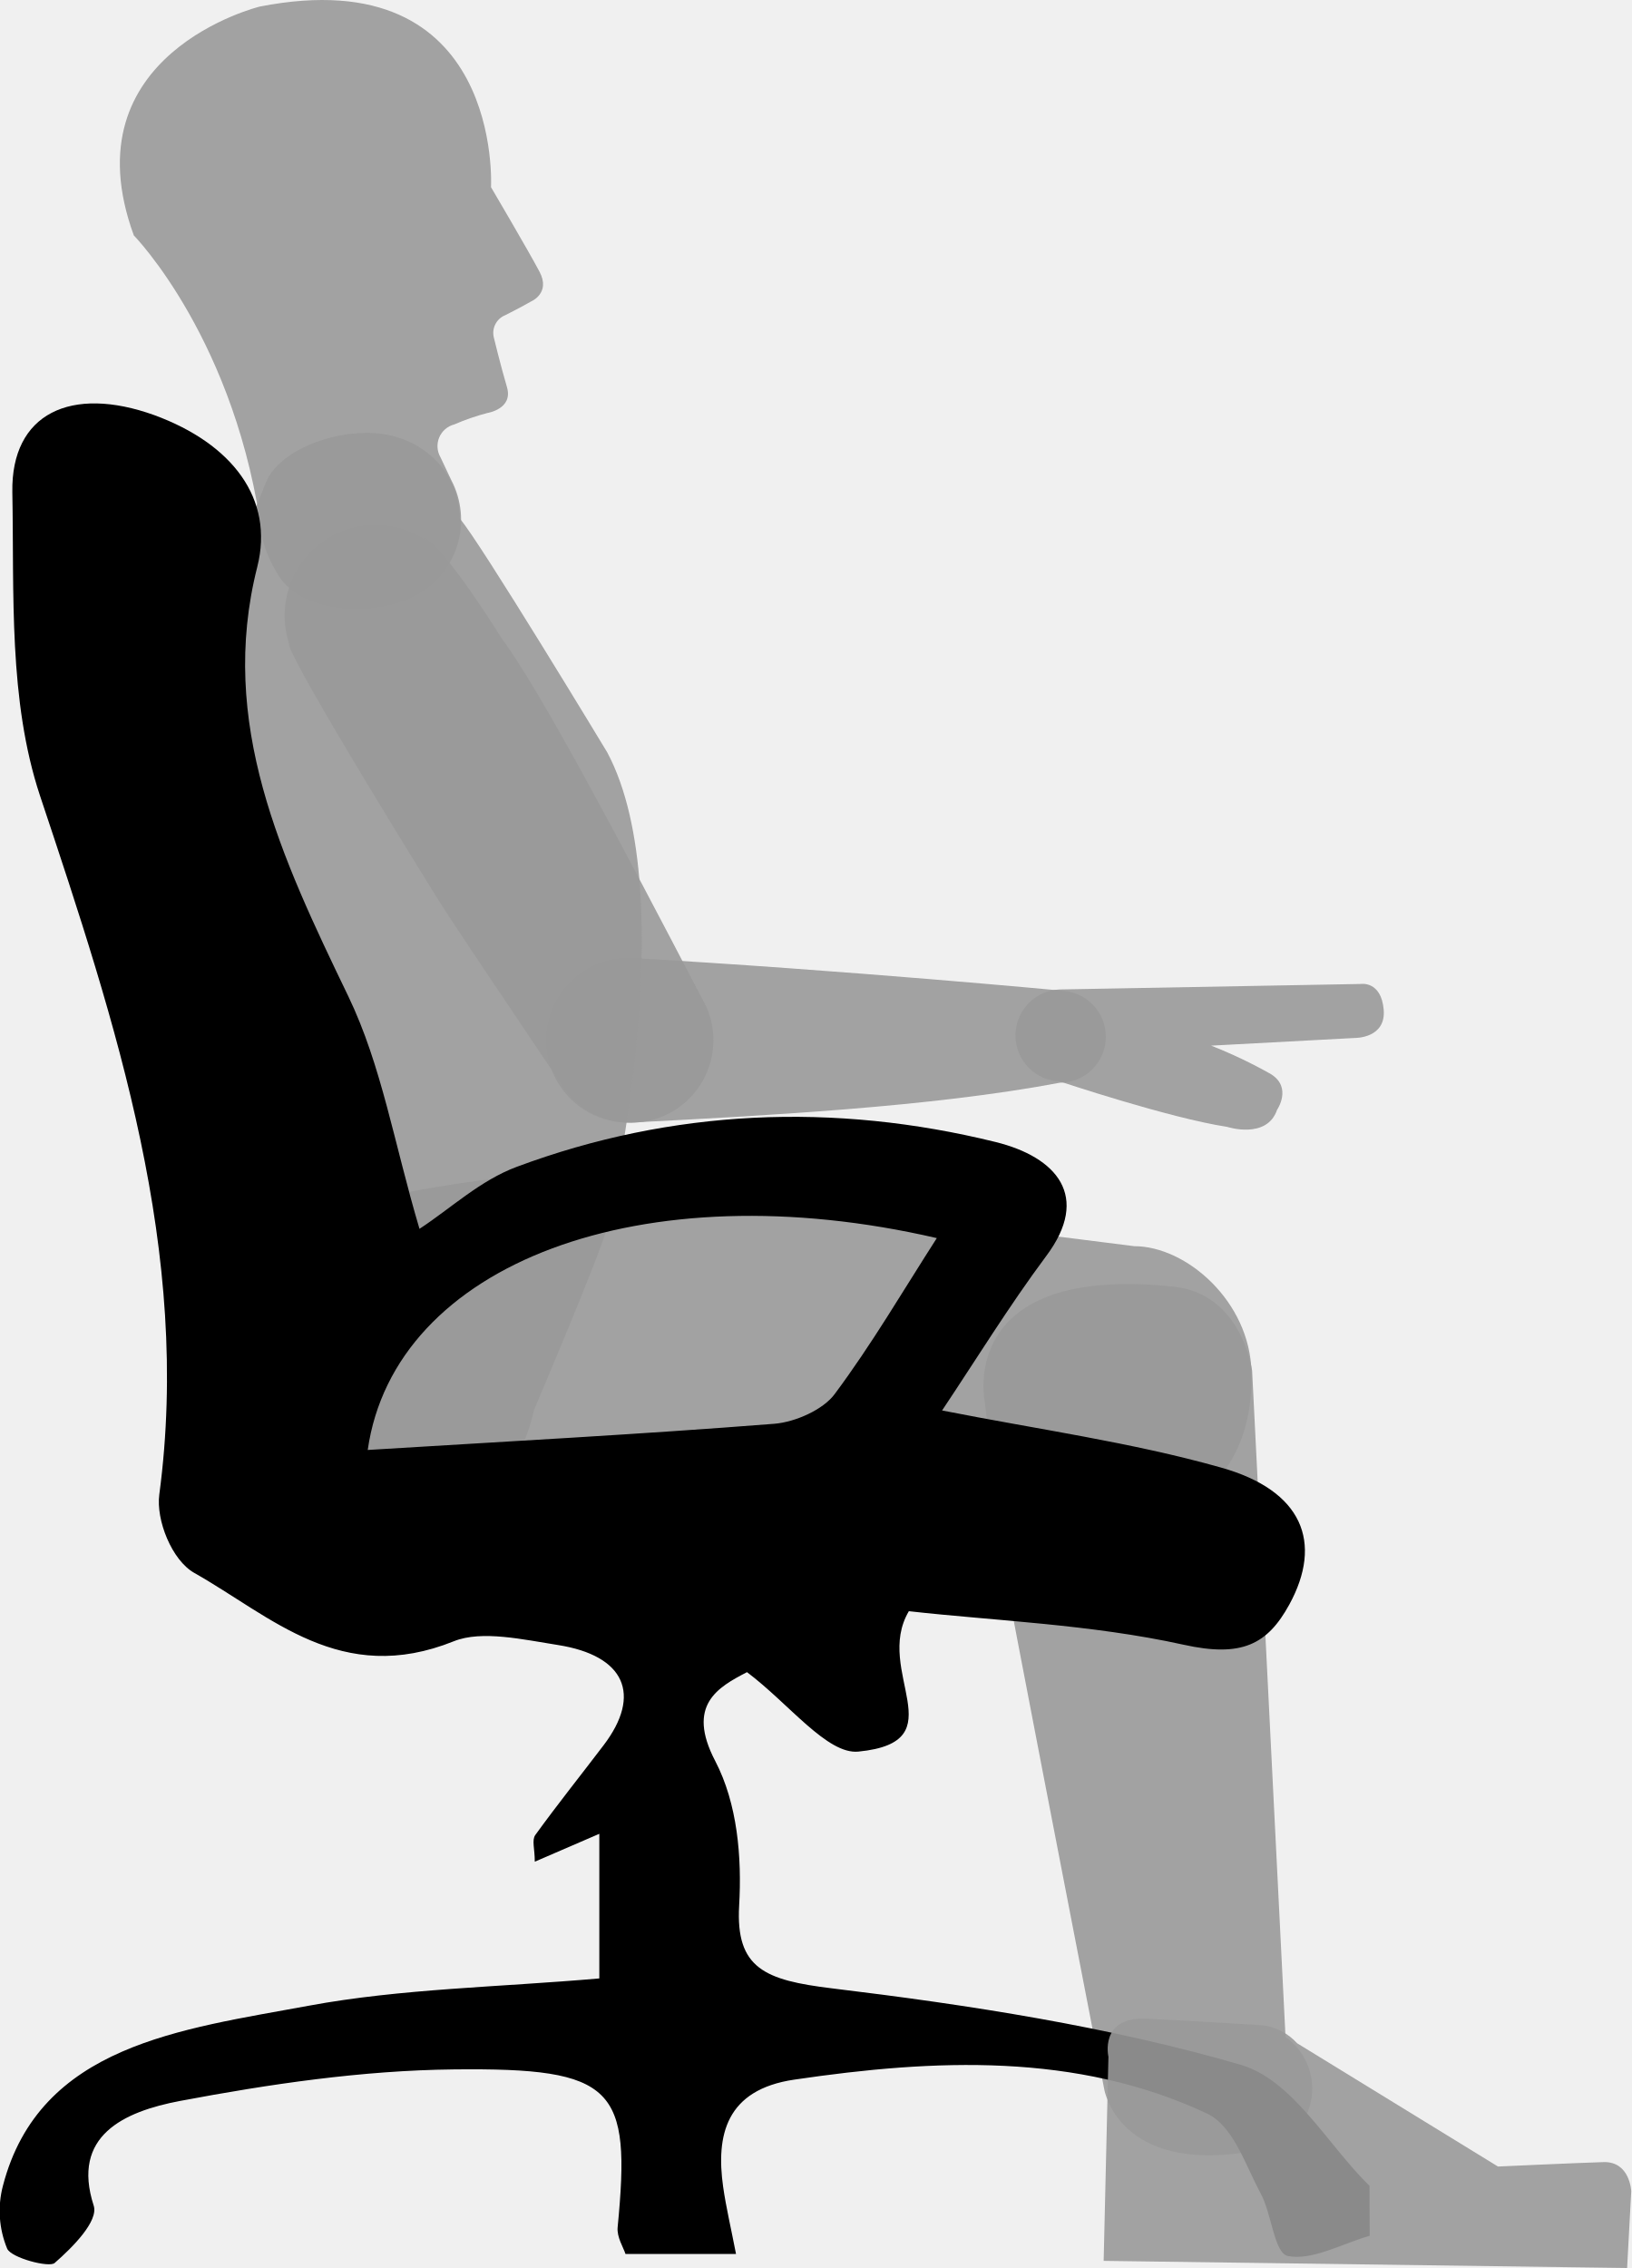
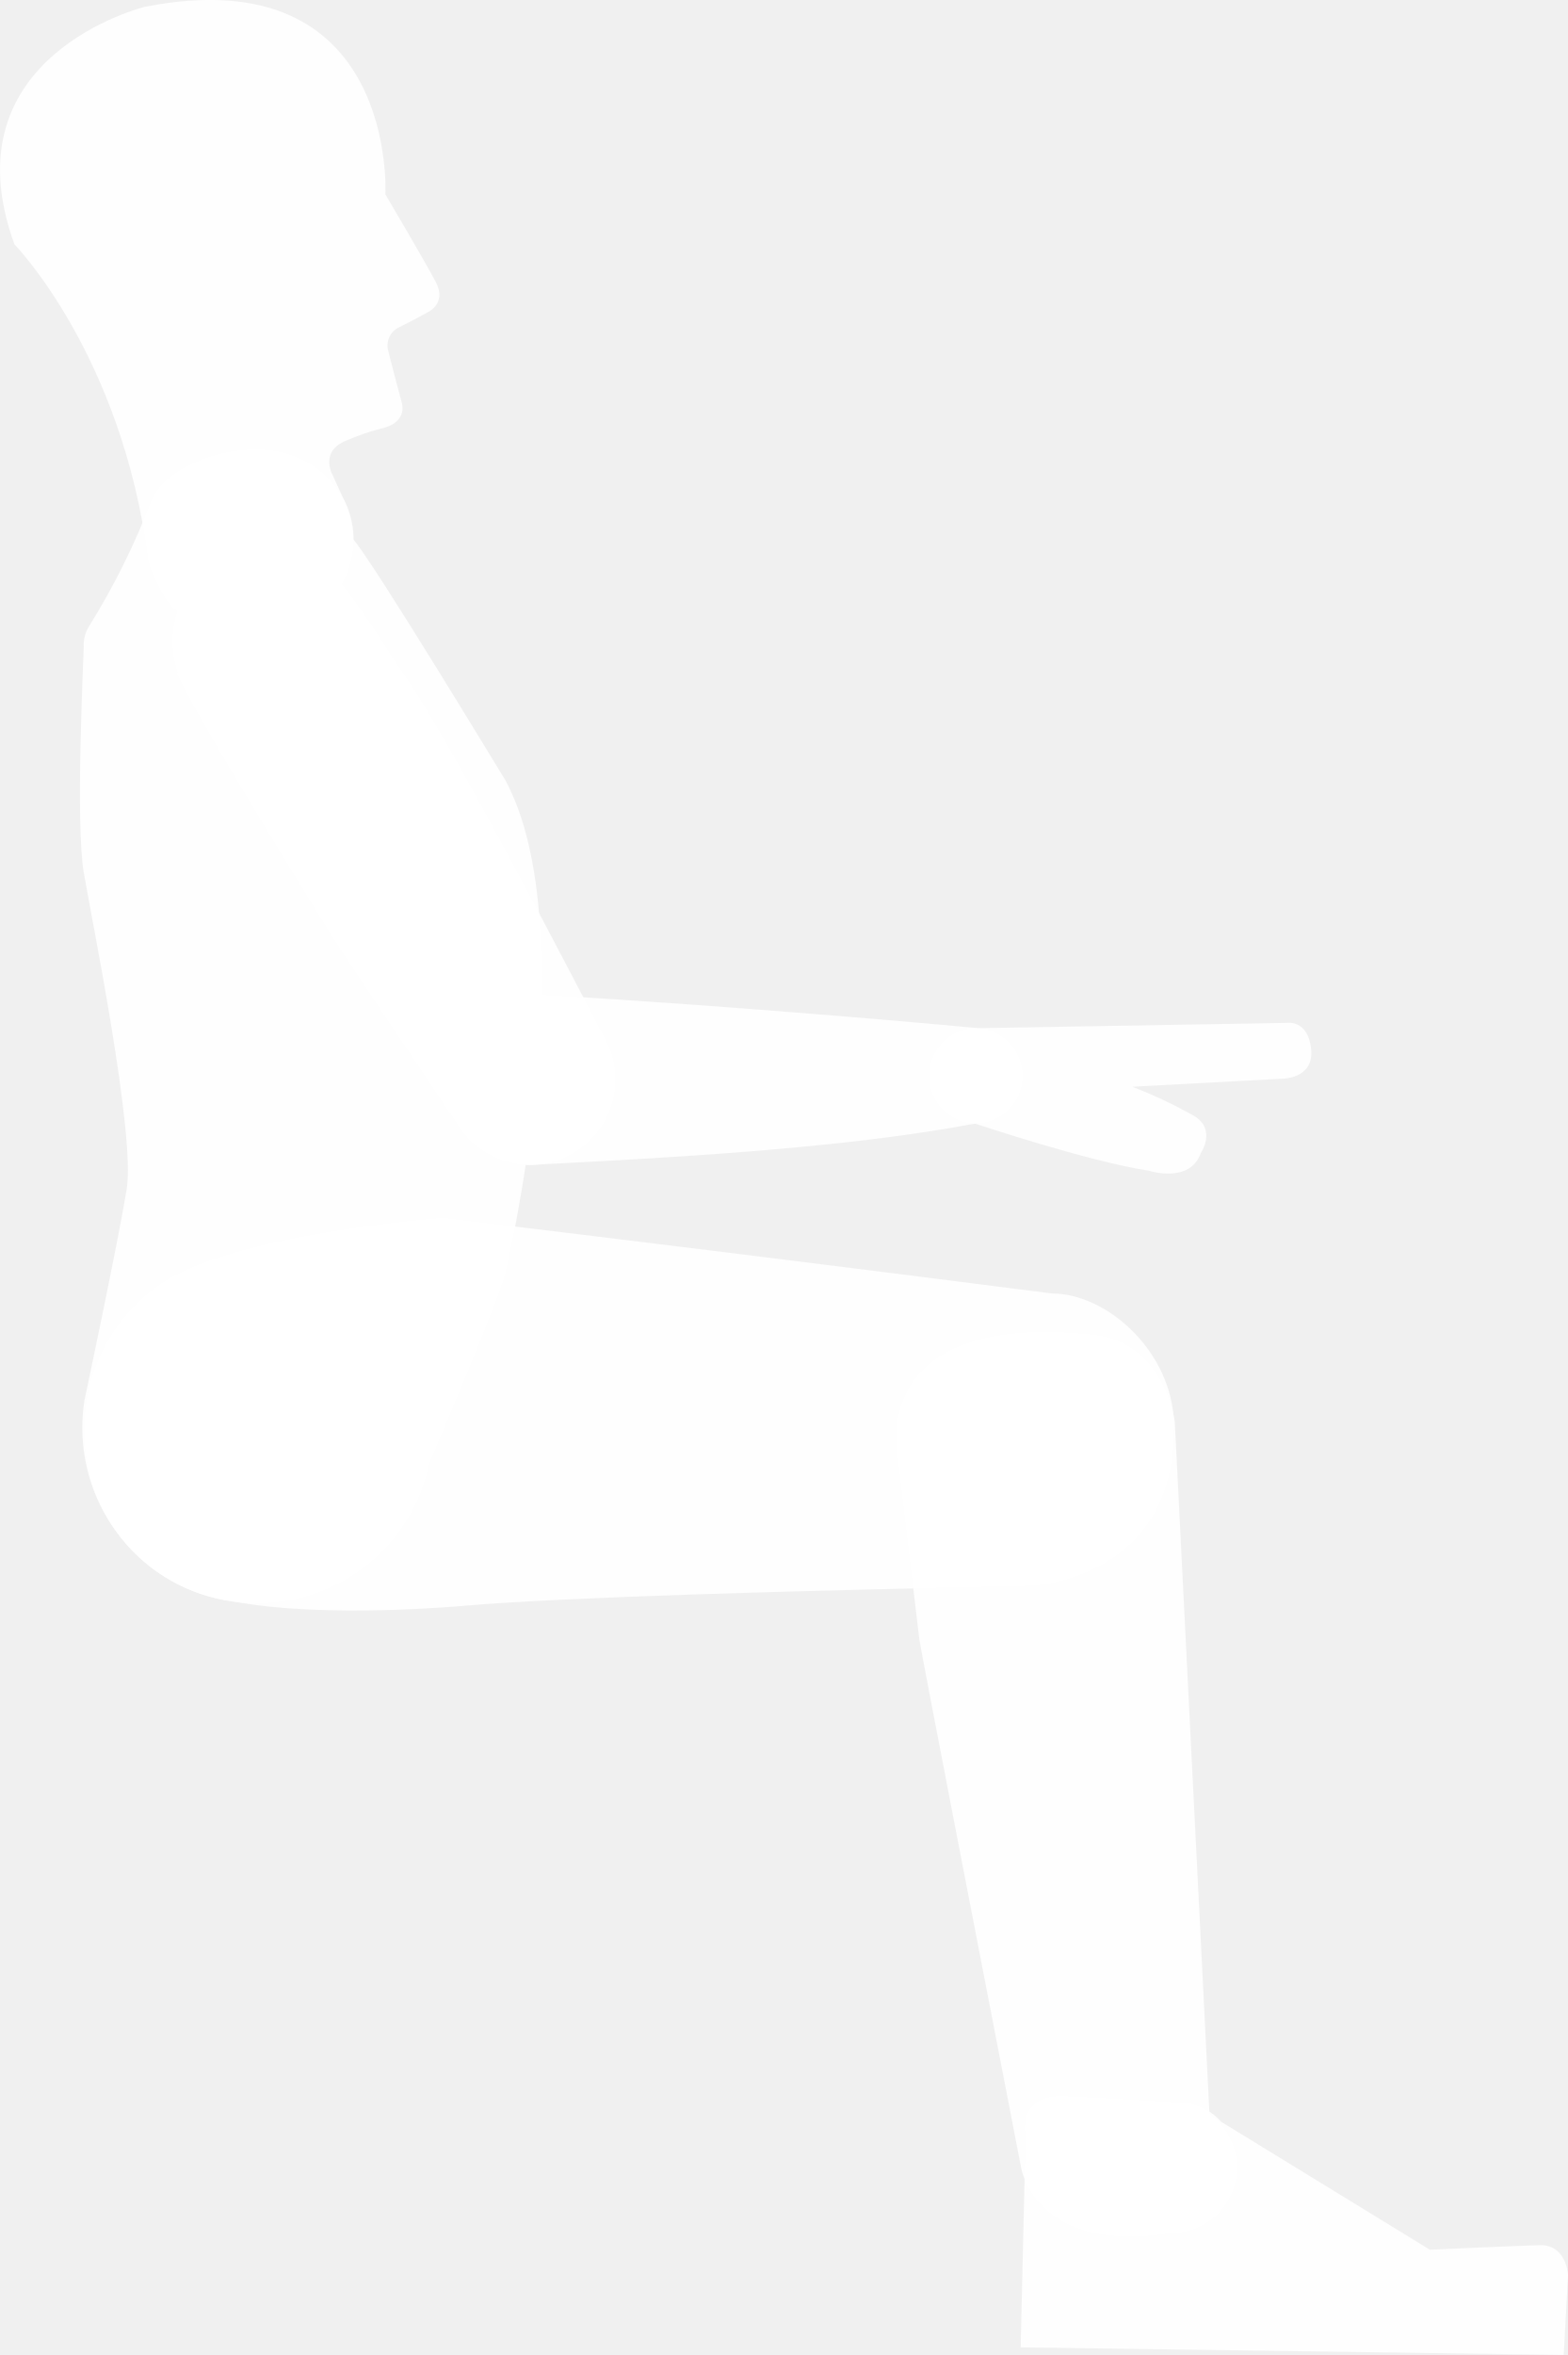
- <svg xmlns="http://www.w3.org/2000/svg" viewBox="0 0 228.77 318.06">
+ <svg xmlns="http://www.w3.org/2000/svg" viewBox="0 0 232.99 349.84">
  <defs>
-     <style>.cls-1{opacity:0.9;}.cls-2{fill:#999;}</style>
+     <style>.cls-1{opacity:0.9;}.cls-2{fill:#fff;}</style>
  </defs>
  <g id="Layer_2" data-name="Layer 2">
    <g id="Layer_1-2" data-name="Layer 1">
      <g class="cls-1">
-         <line class="cls-2" x1="88.09" y1="150.06" x2="88.09" y2="141.06" />
-         <line class="cls-2" x1="84.09" y1="145.06" x2="93.09" y2="145.06" />
-         <line class="cls-2" x1="149.09" y1="149.06" x2="149.09" y2="141.06" />
-         <line class="cls-2" x1="144.09" y1="145.06" x2="153.09" y2="145.06" />
-         <path class="cls-2" d="M148.63,138.94a6.45,6.45,0,1,1,0,12.9c-18.13,3.43-41.63,4.62-60.14,5.59a11.55,11.55,0,1,1,0-23.09c30.55,1.75,60.54,4.6,60.54,4.6" />
+         <line class="cls-2" x1="78.78" y1="165.06" x2="78.78" y2="155.66" />
+         <line class="cls-2" x1="74.04" y1="160.36" x2="83.52" y2="160.36" />
+         <line class="cls-2" x1="144.89" y1="164.39" x2="144.89" y2="155.25" />
+         <line class="cls-2" x1="140.15" y1="159.82" x2="149.72" y2="159.82" />
+         <path class="cls-2" d="M144.89,152.73a7.09,7.09,0,0,1,0,14.18C125,170.68,99.13,172,78.78,173.06a12.7,12.7,0,0,1,0-25.39c33.58,1.93,66.55,5.06,66.55,5.06" />
      </g>
      <g class="cls-1">
-         <line class="cls-2" x1="149.09" y1="149.06" x2="149.09" y2="141.06" />
-         <line class="cls-2" x1="144.09" y1="145.06" x2="153.09" y2="145.06" />
-         <path class="cls-2" d="M148.61,138.76a6.45,6.45,0,0,0,0,12.89s15.32,5.13,23.49,6.38c0,0,5.56,1.81,7-2.39,0,0,2.15-3.12-.85-5a65.48,65.48,0,0,0-8.4-4l20.2-1.08s4.37.06,4-4-3.23-3.57-3.23-3.57Z" />
+         <line class="cls-2" x1="144.87" y1="164.4" x2="144.87" y2="155.25" />
+         <line class="cls-2" x1="140.13" y1="159.82" x2="149.7" y2="159.82" />
+         <path class="cls-2" d="M144.87,152.74a7.09,7.09,0,0,0,0,14.17s16.84,5.64,25.82,7c0,0,6.12,2,7.74-2.62,0,0,2.37-3.43-.94-5.49a70.57,70.57,0,0,0-9.23-4.36l22.21-1.19s4.8.06,4.36-4.37-3.55-3.93-3.55-3.93Z" />
      </g>
      <g class="cls-1">
-         <line class="cls-2" x1="48.99" y1="88.48" x2="56.27" y2="84.14" />
-         <line class="cls-2" x1="50.23" y1="82.28" x2="54.88" y2="90.08" />
-         <line class="cls-2" x1="84.8" y1="148.07" x2="92.15" y2="143.69" />
-         <line class="cls-2" x1="86.26" y1="142.18" x2="90.68" y2="149.59" />
-         <path class="cls-2" d="M59.36,75.33c3.18,1.5,11,14.22,11,14.22,5.26,7,16.72,28.65,28.06,50.42A11.55,11.55,0,1,1,78.56,151.8c-8.8-13.13-15.8-23.41-17.81-26.78,0,0-19.66-31.6-20.32-34.86l1.09,2.33a12.71,12.71,0,0,1,21.83-13" />
+         <line class="cls-2" x1="35.36" y1="97.26" x2="43.37" y2="92.49" />
+         <line class="cls-2" x1="36.72" y1="90.45" x2="41.84" y2="99.02" />
+         <line class="cls-2" x1="74.73" y1="162.77" x2="82.8" y2="157.96" />
+         <line class="cls-2" x1="76.34" y1="156.29" x2="81.19" y2="164.44" />
+         <path class="cls-2" d="M46.76,82.81c3.5,1.64,12.06,15.63,12.06,15.63,5.79,7.67,18.38,31.5,30.84,55.42a12.69,12.69,0,0,1-21.8,13c-9.66-14.44-17.37-25.74-19.57-29.44,0,0-21.61-34.74-22.33-38.32l1.19,2.56a14,14,0,0,1,24-14.31" />
      </g>
      <g class="cls-1">
-         <line class="cls-2" x1="54.74" y1="76.58" x2="50.77" y2="69.1" />
-         <line class="cls-2" x1="48.95" y1="74.86" x2="56.64" y2="70.78" />
-         <path class="cls-2" d="M36.8,75.49a17,17,0,0,0,2,4.76c3.11,5.85,13.61,6.38,19.47,3.27a12,12,0,0,0,5-16.23l-1.49-3.15a3.14,3.14,0,0,1,1.93-4.62,32.55,32.55,0,0,1,4.63-1.6S72,57.36,71.1,54.3s-1.84-6.95-1.84-6.95a2.68,2.68,0,0,1,1.6-3.15c2.23-1.12,3.61-1.92,3.61-1.92s2.79-1.15,1.2-4.16-6.81-11.87-6.81-11.87S70.64-5.77,36.44.92c0,0-27,6.58-17.67,32.1C18.77,33,33.28,47.85,36.8,75.49Z" />
+         <line class="cls-2" x1="41.68" y1="84.18" x2="37.32" y2="75.96" />
+         <line class="cls-2" x1="35.31" y1="82.29" x2="43.77" y2="77.81" />
+         <path class="cls-2" d="M22,83c.23,1.8,1.74,4.4,2.18,5.23,3.42,6.44,15,7,21.4,3.6A13.2,13.2,0,0,0,51,74L49.39,70.5S47.45,67,51.51,65.43a34.25,34.25,0,0,1,5.09-1.76s4-.62,3.07-4-2-7.63-2-7.63a3,3,0,0,1,1.76-3.48c2.46-1.23,4-2.1,4-2.1s3.07-1.27,1.32-4.58-7.48-13-7.48-13S59.17-6.35,21.56,1c0,0-29.63,7.23-19.42,35.29C2.14,36.3,18.09,52.61,22,83Z" />
      </g>
      <g class="cls-1">
-         <line class="cls-2" x1="53.09" y1="76.06" x2="53.09" y2="68.06" />
-         <line class="cls-2" x1="48.09" y1="72.06" x2="57.09" y2="72.06" />
-         <line class="cls-2" x1="53.09" y1="90.06" x2="53.09" y2="82.06" />
-         <line class="cls-2" x1="48.09" y1="86.06" x2="57.09" y2="86.06" />
-         <line class="cls-2" x1="52.09" y1="197.06" x2="52.09" y2="188.06" />
-         <line class="cls-2" x1="48.09" y1="192.06" x2="56.09" y2="192.06" />
-         <path class="cls-2" d="M64.49,72.74c0-6.63-5.39-11.61-12-12-6.16-.37-13.37,2.57-15.19,6.88a97.91,97.91,0,0,1-8.41,17,4.81,4.81,0,0,0-.74,2.84c-.06,2-1.11,24,0,30.45s7,35.41,5.81,42.82-5.72,28.55-5.72,28.55a23.71,23.71,0,0,0,46.64,8.46S84.46,175.26,85.16,172c0,0,10.9-46.07,0-66.49C85.16,105.5,67.21,75.81,64.49,72.74Z" />
+         <line class="cls-2" x1="39.37" y1="84.62" x2="39.37" y2="75.3" />
+         <line class="cls-2" x1="34.63" y1="79.96" x2="44.19" y2="79.96" />
+         <line class="cls-2" x1="39.37" y1="99.5" x2="39.37" y2="90.19" />
+         <line class="cls-2" x1="34.21" y1="94.84" x2="44.19" y2="94.84" />
+         <line class="cls-2" x1="38.78" y1="216.76" x2="38.78" y2="207.45" />
+         <line class="cls-2" x1="34.29" y1="212.11" x2="43.61" y2="212.11" />
+         <path class="cls-2" d="M52.4,80c0-7.29-5.92-12.76-13.2-13.2-6.78-.41-14.7,2.82-16.7,7.56A108.09,108.09,0,0,1,13.25,93a5.25,5.25,0,0,0-.81,3.12c-.06,2.25-1.22,26.33,0,33.48s7.71,38.92,6.38,47.07-6.28,31.38-6.28,31.38a25.74,25.74,0,0,0-.31,4.05,26.06,26.06,0,0,0,51.59,5.25s10.53-24.7,11.31-28.29c0,0,12-50.65,0-73.1C75.13,116,55.4,83.33,52.4,80Z" />
      </g>
      <g class="cls-1">
-         <line class="cls-2" x1="56.09" y1="192.06" x2="48.09" y2="192.06" />
-         <line class="cls-2" x1="52.09" y1="196.06" x2="52.09" y2="188.06" />
-         <line class="cls-2" x1="162.09" y1="192.06" x2="153.09" y2="192.06" />
-         <line class="cls-2" x1="158.09" y1="196.06" x2="158.09" y2="188.06" />
-         <path class="cls-2" d="M38.09,173.83A23.6,23.6,0,0,0,28.23,193a23.07,23.07,0,0,0,20,23.36c12.64,2.41,31.67.57,31.67.57,13.68-1.13,43.5-2,76.32-2.65,0,0,19.76-.73,19.29-21.89-.22-9.83-9.08-17.63-16.46-17.63-28.39-3.6-58.37-7.35-82.37-10.22,0,0-29.06,2.15-38.6,9.26" />
+         <path class="cls-2" d="M181.47,315.2l31,19s12.17-.56,16.27-.68S233,338,233,338l-.64,11.83-80.7-1.12s.32-13.69.73-31.47c0,0-1.44-6.19,5.87-5.86s18.06,1,18.06,1A8.7,8.7,0,0,1,181.47,315.2Z" />
+         <line class="cls-2" x1="173.2" y1="326.63" x2="175.26" y2="317.23" />
+         <line class="cls-2" x1="169.86" y1="320.97" x2="179.09" y2="322.99" />
      </g>
      <g class="cls-1">
-         <line class="cls-2" x1="158.09" y1="196.06" x2="158.09" y2="187.06" />
-         <line class="cls-2" x1="154.09" y1="192.06" x2="162.09" y2="192.06" />
-         <line class="cls-2" x1="175.09" y1="297.06" x2="175.09" y2="288.06" />
-         <line class="cls-2" x1="171.09" y1="292.06" x2="180.09" y2="292.06" />
-         <path class="cls-2" d="M180.24,285.64a8.86,8.86,0,0,1-5.06,16.12c-18.39,3-20.32-8.77-20.32-8.77-5.48-28.2-13.18-68-13.76-71.42l-3-25s-4.07-19.37,26.5-16.13c9.6,1,11,11.76,11,11.76l4.68,93.35" />
+         <line class="cls-2" x1="43.16" y1="211.7" x2="33.87" y2="211.7" />
+         <line class="cls-2" x1="38.51" y1="216.18" x2="38.51" y2="206.89" />
+         <line class="cls-2" x1="159.53" y1="211.53" x2="150.25" y2="211.53" />
+         <line class="cls-2" x1="154.88" y1="216.18" x2="154.88" y2="207.06" />
+         <path class="cls-2" d="M23.38,191.08A26,26,0,0,0,12.54,212.2a25.36,25.36,0,0,0,22,25.68c13.9,2.65,34.81.63,34.81.63,15-1.25,47.82-2.2,83.9-2.92,0,0,21.72-.8,21.2-24.06-.24-10.8-10-19.38-18.09-19.38-31.21-4-64.16-8.08-90.55-11.24,0,0-31.94,2.37-42.43,10.18" />
      </g>
-       <path d="M192.09,313.54c-3.87,1.11-8.08,3.51-11.46,2.84-1.95-.39-2.24-5.88-3.86-8.84-2.16-4-3.78-9.41-7.55-11.17-18.26-8.54-38.11-7.63-57.81-4.73-9.65,1.41-11,7.85-10,15,.41,2.9,1.1,5.77,1.81,9.45H87.72c-.28-.89-1.24-2.36-1.1-3.75,1.9-19.58-.31-22.38-23-22.13-12.83.14-25.78,2.05-38.36,4.42-7.92,1.5-15.29,4.89-12.12,14.68.7,2.17-2.94,5.84-5.48,8.05-.78.68-6.05-.71-6.65-2a13.83,13.83,0,0,1-.6-8.83c5.13-19.74,25-21.94,42.88-25.25,13-2.41,26.62-2.59,40.76-3.83V257.17L75,261.08c0-1.83-.44-3,.07-3.74,3.08-4.26,6.39-8.39,9.58-12.59,5.4-7.1,3-12.58-6.42-14.06-4.8-.75-10.64-2.1-14.57-.53-15.85,6.38-25.61-3.48-36.4-9.57-3.18-1.79-5.4-7.45-4.92-11,4.53-34-6-65.84-16.73-98C1.16,98.15,2,83.26,1.73,69,1.55,58,9.93,54,21.65,58.22c10.89,4,16.85,11.71,14.43,21.28-5.54,21.89,3.39,40.78,12.75,60.18,4.72,9.8,6.44,20.69,10,32.65,4.39-2.87,8.51-6.79,13.65-8.7,21.77-8.11,44.5-9.06,67.13-3.48,8.59,2.12,13.39,7.62,7.11,16-5.25,7.05-9.81,14.49-14.6,21.65,13.31,2.63,26.52,4.45,39.09,8,11.48,3.21,14.36,10.53,9.6,19.23-3.07,5.6-6.68,7.43-14.83,5.62-13-2.87-26.63-3.36-38.52-4.7-5,8.47,6.82,18.32-7.08,19.69-4.37.43-9.74-6.73-15.62-11.14-4.07,2.11-8.55,4.61-4.46,12.45,3.13,6,3.75,13.52,3.36,20.27-.51,8.85,3.65,10.48,13,11.62,19.34,2.34,38.85,5.36,57.27,10.7,7.42,2.16,12.16,11.15,18.13,17ZM51.57,203.34c19-1.17,38.07-2.18,57-3.67,3-.24,6.89-2,8.48-4.16,5.22-7,9.57-14.47,14.33-21.88C90.13,164.08,55.32,177.15,51.57,203.34Z" />
      <g class="cls-1">
-         <path class="cls-2" d="M181.91,286.54l28.17,17.29s11.07-.51,14.8-.62,3.89,4.09,3.89,4.09l-.58,10.76-73.41-1s.29-12.45.67-28.63c0,0-1.32-5.63,5.33-5.33s16.43.94,16.43.94A7.88,7.88,0,0,1,181.91,286.54Z" />
-         <line class="cls-2" x1="174.38" y1="297.13" x2="176.25" y2="288.59" />
-         <line class="cls-2" x1="171.34" y1="291.99" x2="179.74" y2="293.83" />
+         <line class="cls-2" x1="155.01" y1="216.04" x2="155.01" y2="206.43" />
+         <line class="cls-2" x1="150.37" y1="211.24" x2="159.32" y2="211.24" />
+         <line class="cls-2" x1="174.08" y1="326.78" x2="174.08" y2="317.17" />
+         <line class="cls-2" x1="169.6" y1="321.98" x2="179.05" y2="321.98" />
+         <path class="cls-2" d="M179.64,314a9.73,9.73,0,0,1-5.56,17.72c-20.22,3.28-22.34-9.64-22.34-9.64-6-31-14.49-74.69-15.13-78.5L133.34,216s-4.48-21.3,29.13-17.73c10.55,1.11,12.1,12.93,12.1,12.93l5.14,102.61" />
      </g>
    </g>
  </g>
</svg>
